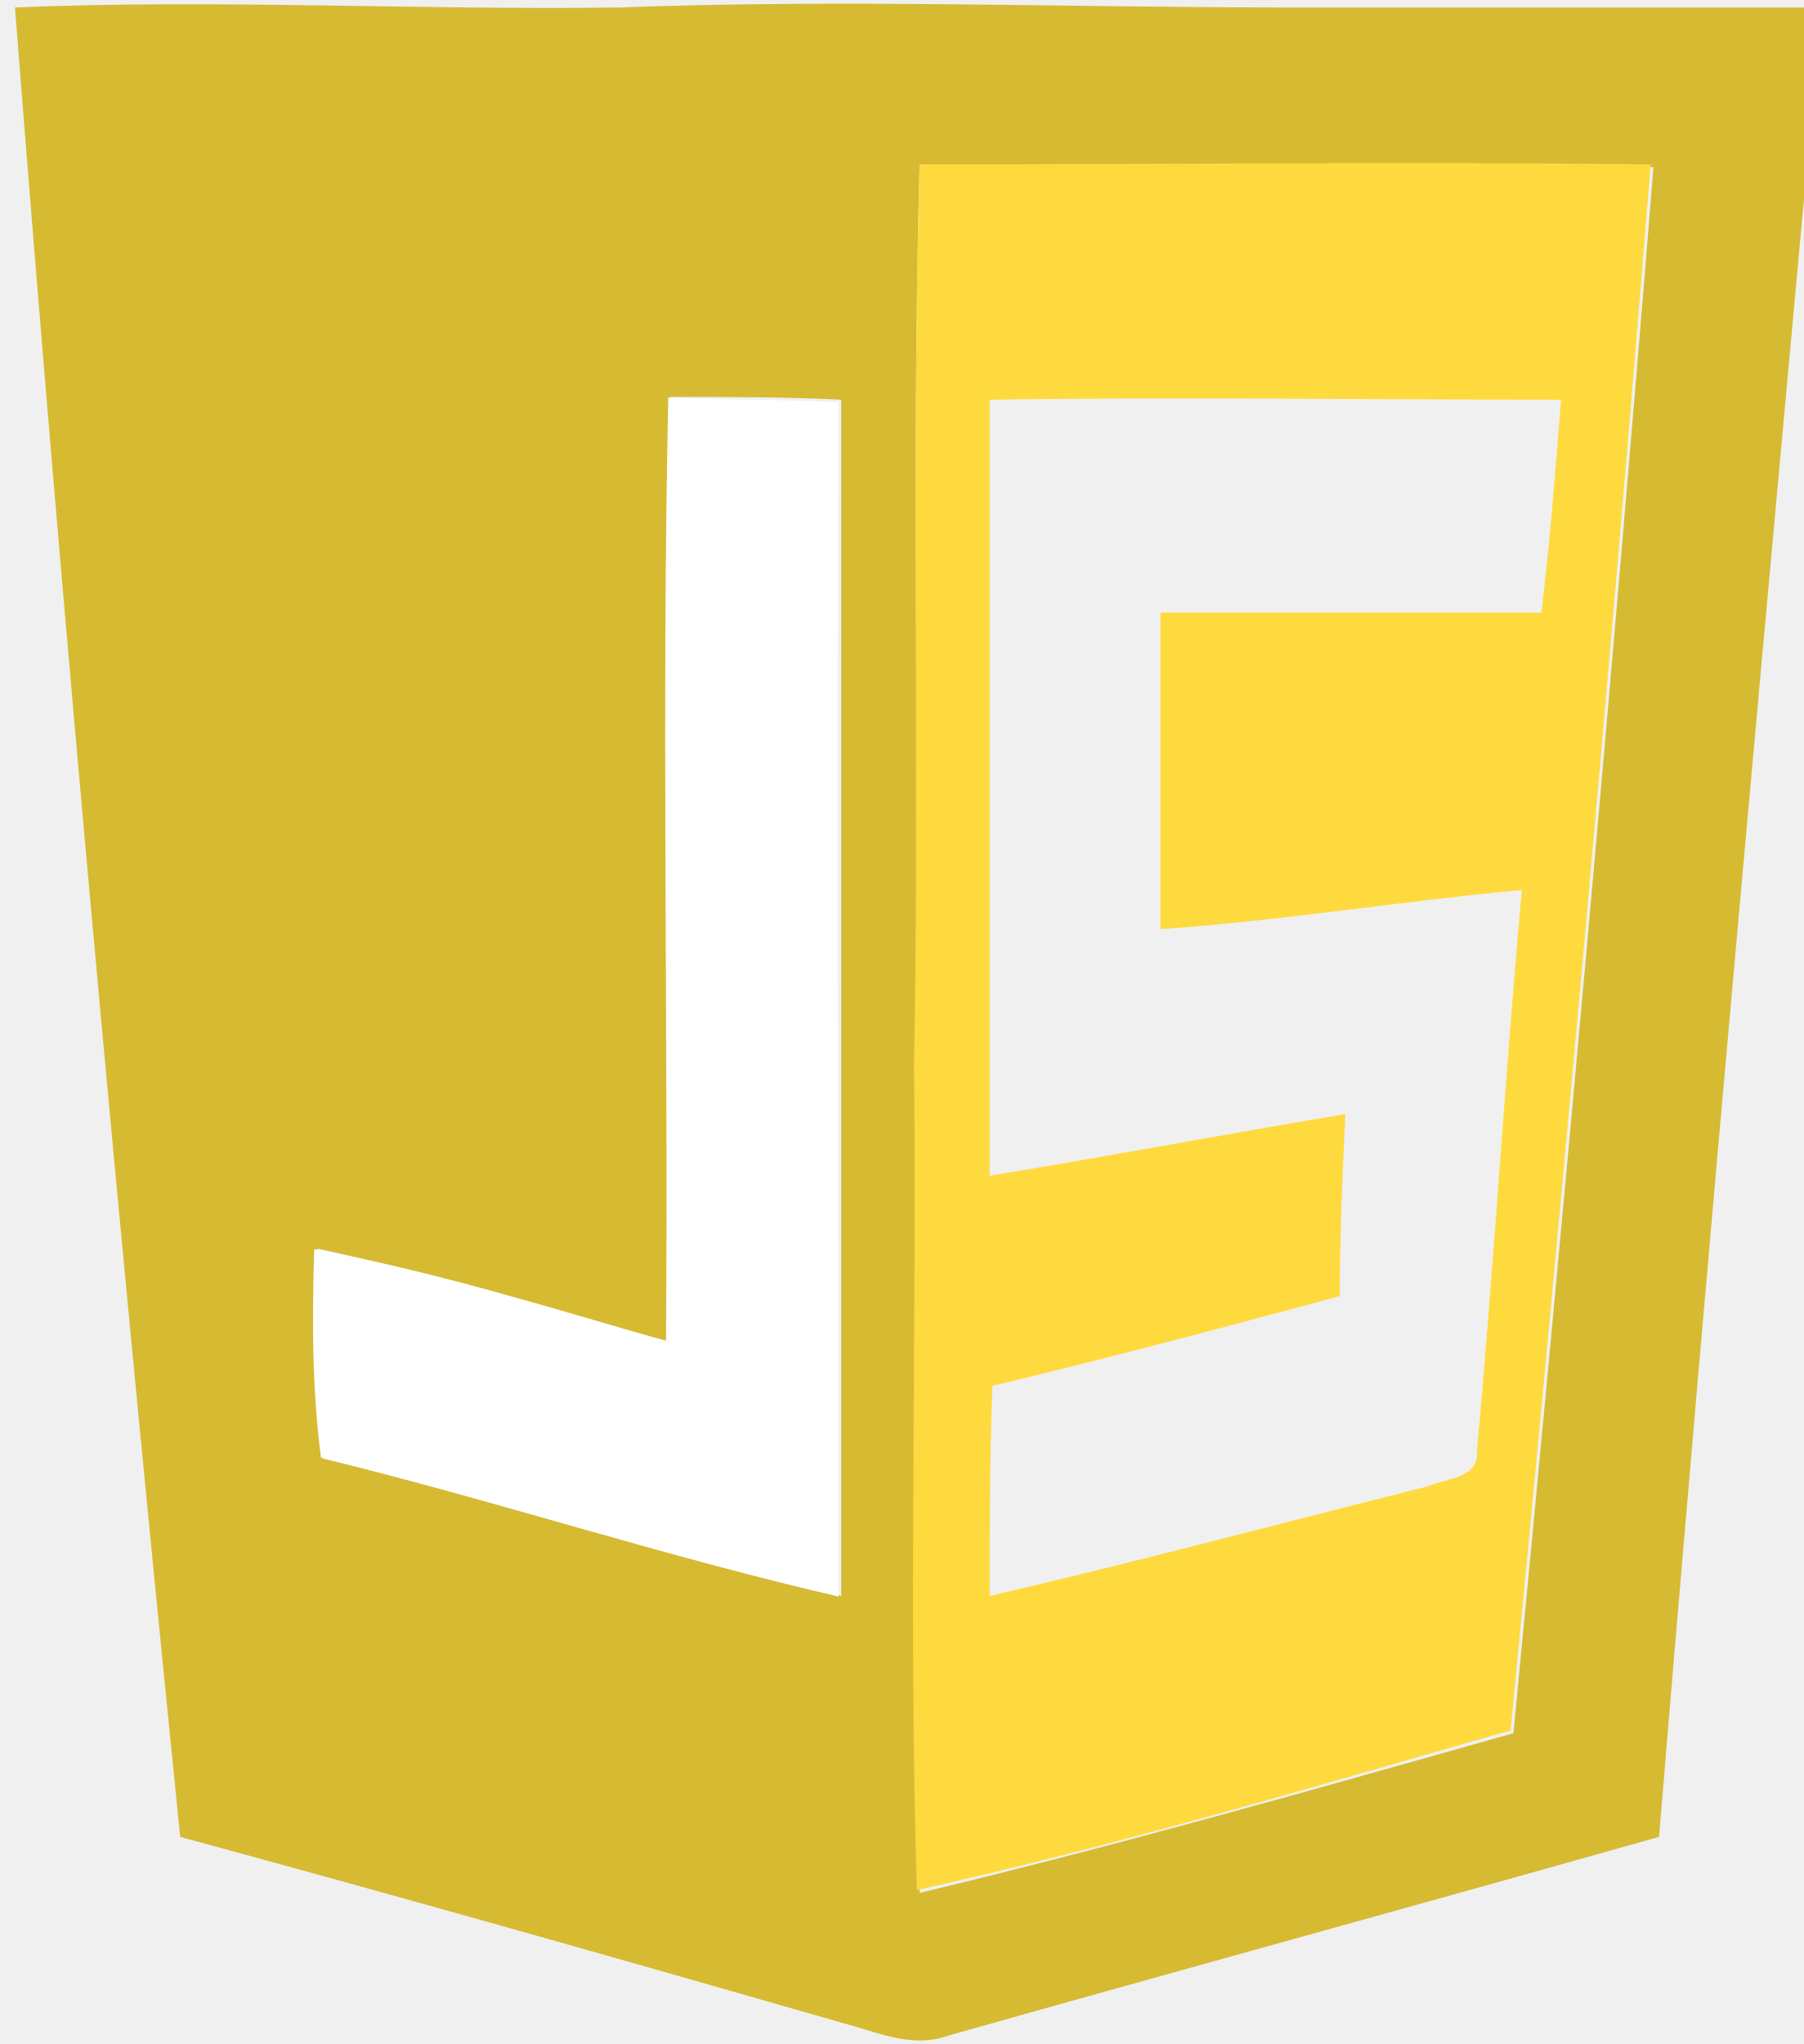
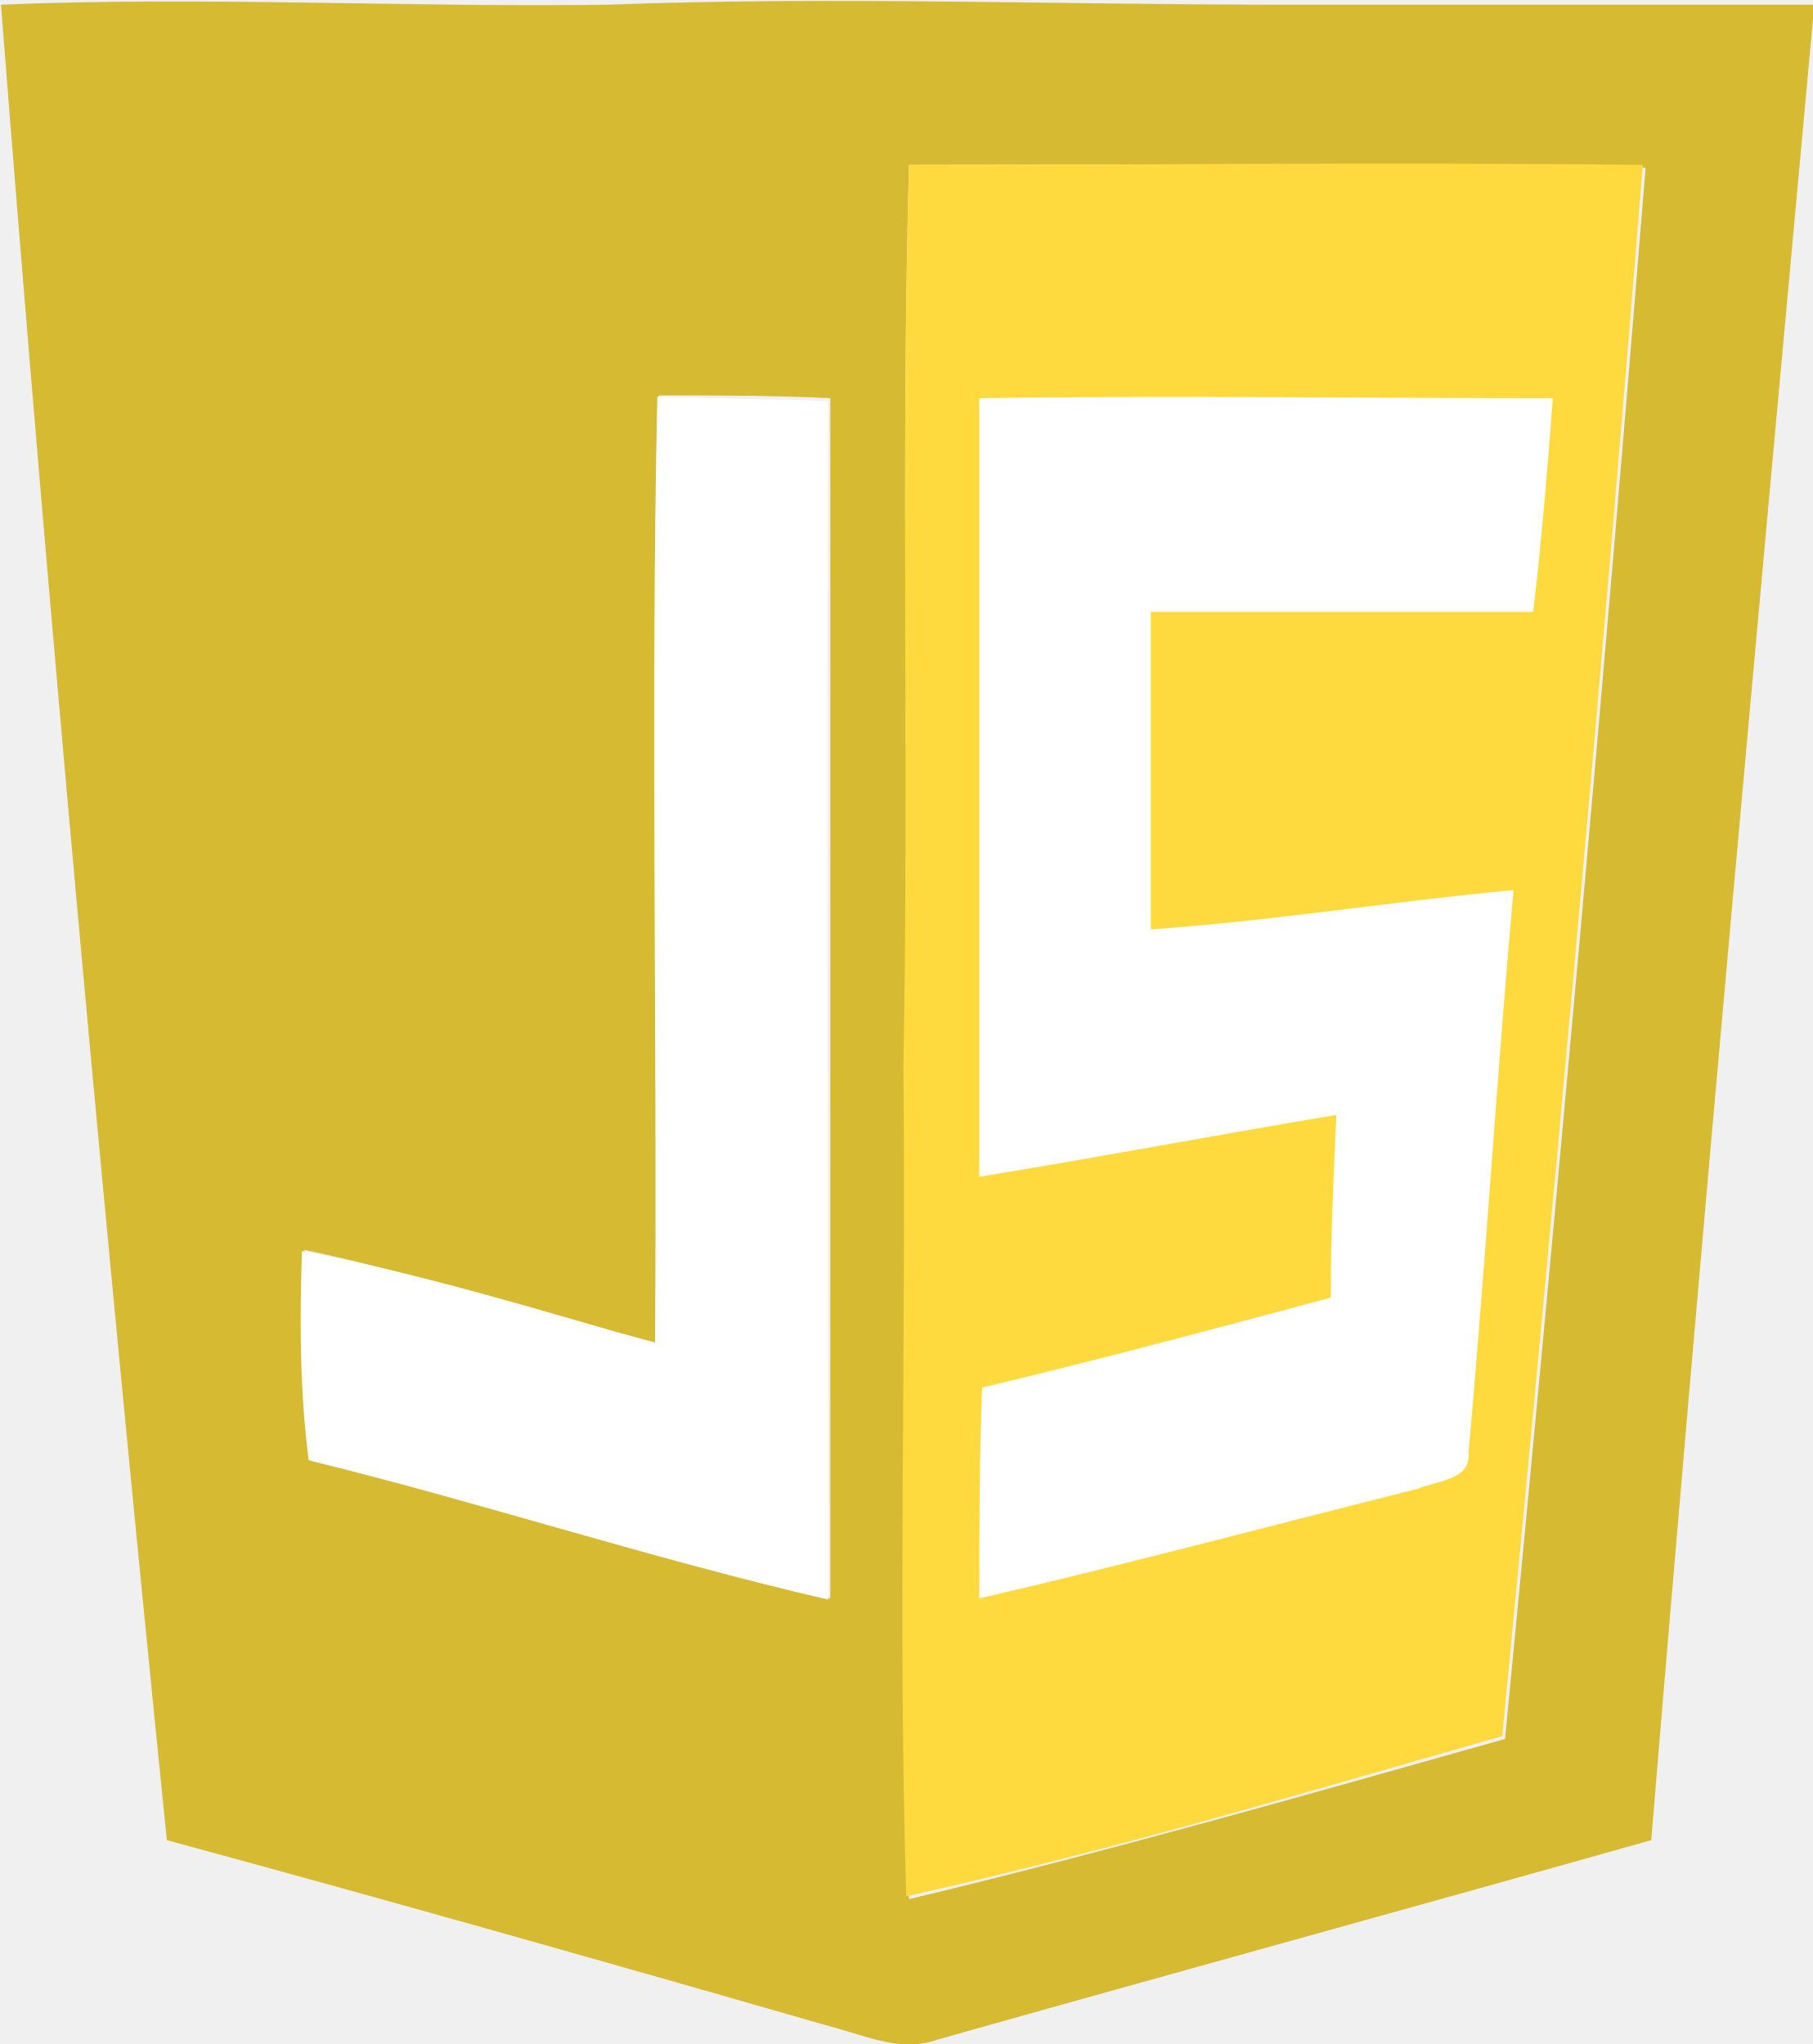
- <svg xmlns="http://www.w3.org/2000/svg" version="1.1" id="Layer_1" x="0px" y="0px" viewBox="0 0 80.5 91.2" style="enable-background:new 0 0 80.5 91.2;" xml:space="preserve">
+ <svg xmlns="http://www.w3.org/2000/svg" version="1.1" id="Layer_1" x="0px" y="0px" viewBox="0 0 80.6 90.9" style="enable-background:new 0 0 80.6 90.9;" xml:space="preserve">
  <style type="text/css">
- 	.st0{fill:#D6BA32;}
- 	.st1{fill:#FFDA3E;}
- 	.st2{fill:#FFFFFF;}
+ 	.st0{display:none;fill:#FFFFFF;}
+ 	.st1{fill:#FFFFFF;}
+ 	.st2{fill:#D6BA32;}
+ 	.st3{fill:#FFDA3E;}
</style>
  <g id="g8487" transform="translate(-202.5755,-38.46371)">
+     <path id="path3806" class="st0" d="M223.1,97.1c0.1-14-0.2-28.1,0.1-42.1   c2.5,0.1,5.1,0.1,7.6,0.2c-0.1,17.8,0,35.6,0,53.3c-7.8-1.8-15.4-4.3-23.1-6.2c-0.4-3.1-0.4-6.2-0.3-9.3   C212.7,94,217.9,95.6,223.1,97.1z" />
+   </g>
+   <g id="g8487_1_" transform="translate(-202.5755,-38.46371)">
+     <polygon id="XMLID_1_" class="st1" points="268.6,106 245.3,111 245.3,54.9 273,54.9  " />
    <g id="g3768" transform="matrix(1.25,0,0,1.25,-2.50652,174.1722)">
-       <path id="path3770" class="st0" d="M164.6-108.3c7.2-0.3,14.4,0.1,21.6,0c8-0.3,15.9,0,23.9,0    c6.3,0,12.6,0,19,0c-2,21.8-4,43.5-5.8,65.3c-8.5,2.4-16.9,4.7-25.4,7.1c-1.1,0.4-2.2,0-3.2-0.3c-8-2.3-16.1-4.6-24.2-6.8    C168.3-64.7,166.3-86.5,164.6-108.3 M196.9-102.7c-0.3,10.7,0,21.5-0.1,32.2c0.1,9.8-0.1,19.6,0.1,29.5c7.1-1.7,14.1-3.7,21.2-5.7    c1.8-18.6,3.5-37.3,5-55.9C214.3-102.7,205.6-102.6,196.9-102.7 M187.9-60.7c-4.2-1.1-8.3-2.4-12.5-3.3c-0.1,2.5-0.1,5,0.2,7.5    c6.2,1.5,12.3,3.5,18.5,4.9c0-14.2,0-28.4,0-42.7c-2-0.1-4-0.1-6.1-0.1C187.8-83.2,188-72,187.9-60.7L187.9-60.7z" />
+       <path id="path3770" class="st2" d="M164.1-108.4c7.2-0.3,14.4,0.1,21.6,0c8-0.3,15.9,0,23.9,0    c6.3,0,12.6,0,19,0c-2,21.8-4,43.5-5.8,65.3c-8.5,2.4-16.9,4.7-25.4,7.1c-1.1,0.4-2.2,0-3.2-0.3c-8-2.3-16.1-4.6-24.2-6.8    C167.8-64.8,165.8-86.6,164.1-108.4 M196.4-102.7c-0.3,10.7,0,21.5-0.1,32.2c0.1,9.8-0.1,19.6,0.1,29.5c7.1-1.7,14.1-3.7,21.2-5.7    c1.8-18.6,3.5-37.3,5-55.9C213.8-102.8,205.1-102.7,196.4-102.7 M187.4-60.8c-4.2-1.1-8.3-2.4-12.5-3.3c-0.1,2.5-0.1,5,0.2,7.5    c6.2,1.5,12.3,3.5,18.5,4.9c0-14.2,0-28.4,0-42.7c-2-0.1-4-0.1-6.1-0.1C187.3-83.3,187.5-72,187.4-60.8L187.4-60.8z" />
    </g>
    <g id="g3796" transform="matrix(1.25,0,0,1.25,-2.50652,174.1722)">
-       <path id="path3798" class="st1" d="M196.9-102.7c8.7,0,17.4-0.1,26.1,0    c-1.5,18.7-3.2,37.3-5,55.9c-7,2-14,4.1-21.2,5.7c-0.3-9.8,0-19.6-0.1-29.5C196.9-81.2,196.6-91.9,196.9-102.7 M199.4-94.3    c0,9.2,0,18.5,0,27.7c4.3-0.7,8.5-1.5,12.7-2.2c-0.1,2.2-0.2,4.3-0.2,6.5c-4.1,1.1-8.2,2.2-12.4,3.2c-0.1,2.5-0.1,5-0.1,7.5    c5.2-1.2,10.4-2.6,15.6-3.9c0.7-0.3,1.9-0.3,1.8-1.3c0.6-6.6,1-13.3,1.6-20c-4.3,0.4-8.6,1.1-12.9,1.4c0-3.8,0-7.5,0-11.3    c4.5,0,9,0,13.6,0c0.3-2.5,0.5-5,0.7-7.6C213-94.3,206.2-94.4,199.4-94.3L199.4-94.3z" />
+       <path id="path3798" class="st3" d="M196.4-102.7c8.7,0,17.4-0.1,26.1,0    c-1.5,18.7-3.2,37.3-5,55.9c-7,2-14,4.1-21.2,5.7c-0.3-9.8,0-19.6-0.1-29.5C196.4-81.3,196.1-92,196.4-102.7 M198.9-94.4    c0,9.2,0,18.5,0,27.7c4.3-0.7,8.5-1.5,12.7-2.2c-0.1,2.2-0.2,4.3-0.2,6.5c-4.1,1.1-8.2,2.2-12.4,3.2c-0.1,2.5-0.1,5-0.1,7.5    c5.2-1.2,10.4-2.6,15.6-3.9c0.7-0.3,1.9-0.3,1.8-1.3c0.6-6.6,1-13.3,1.6-20c-4.3,0.4-8.6,1.1-12.9,1.4c0-3.8,0-7.5,0-11.3    c4.5,0,9,0,13.6,0c0.3-2.5,0.5-5,0.7-7.6C212.6-94.4,205.7-94.5,198.9-94.4L198.9-94.4z" />
    </g>
-     <path id="path3806" class="st2" d="M232.3,98.3c0.1-14-0.2-28.1,0.1-42.1   c2.5,0.1,5.1,0.1,7.6,0.2c-0.1,17.8,0,35.6,0,53.3c-7.8-1.8-15.4-4.3-23.1-6.2c-0.4-3.1-0.4-6.2-0.3-9.3   C222,95.2,227.1,96.8,232.3,98.3z" />
+     <path id="path3806_1_" class="st1" d="M231.7,98.2c0.1-14-0.2-28.1,0.1-42.1   c2.5,0.1,5.1,0.1,7.6,0.2c-0.1,17.8,0,35.6,0,53.3c-7.8-1.8-15.4-4.3-23.1-6.2c-0.4-3.1-0.4-6.2-0.3-9.3   C221.3,95.1,226.5,96.7,231.7,98.2z" />
  </g>
</svg>
